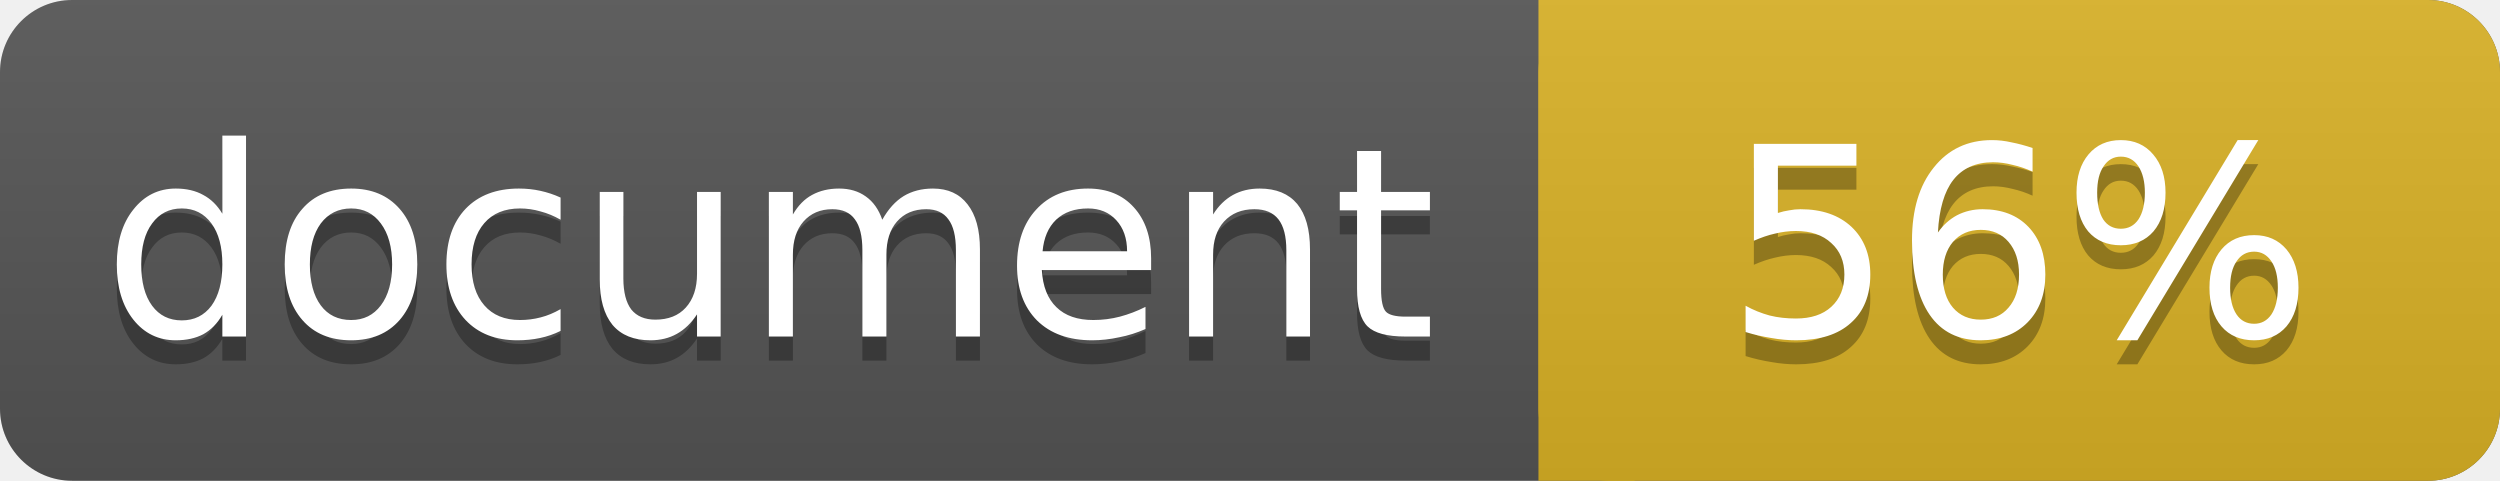
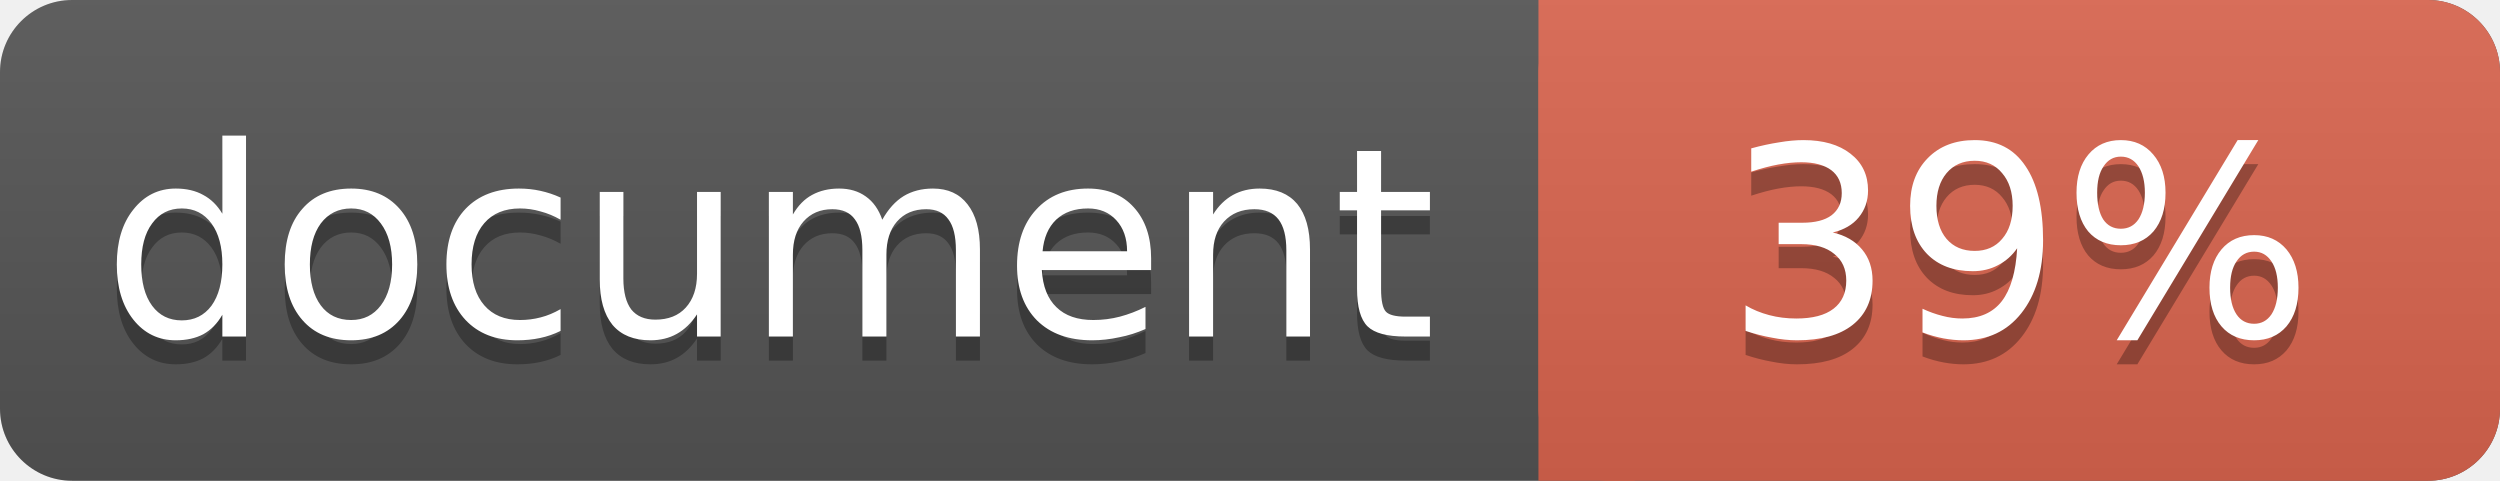
<svg xmlns="http://www.w3.org/2000/svg" width="104" height="20">
  <linearGradient id="a" x2="0" y2="100%">
    <stop offset="0" stop-color="#bbb" stop-opacity=".1" />
    <stop offset="1" stop-opacity=".1" />
  </linearGradient>
  <rect rx="3" width="104" height="20" fill="#555" />
-   <rect rx="3" x="64" width="40" height="20" fill="#dab226" />
-   <path fill="#dab226" d="M64 0h4v20h-4z" />
+   <rect rx="3" x="64" width="40" height="20" fill="#db654f" />
+   <path fill="#db654f" d="M64 0h4v20h-4z" />
  <rect rx="3" width="104" height="20" fill="url(#a)" />
  <g fill="#fff" text-anchor="middle" font-family="DejaVu Sans,Verdana,Geneva,sans-serif" font-size="11">
    <text x="32" y="15" fill="#010101" fill-opacity=".3">document</text>
    <text x="32" y="14">document</text>
-     <text x="84" y="15" fill="#010101" fill-opacity=".3">56%</text>
-     <text x="84" y="14">56%</text>
+     <text x="84" y="15" fill="#010101" fill-opacity=".3">39%</text>
+     <text x="84" y="14">39%</text>
  </g>
</svg>
